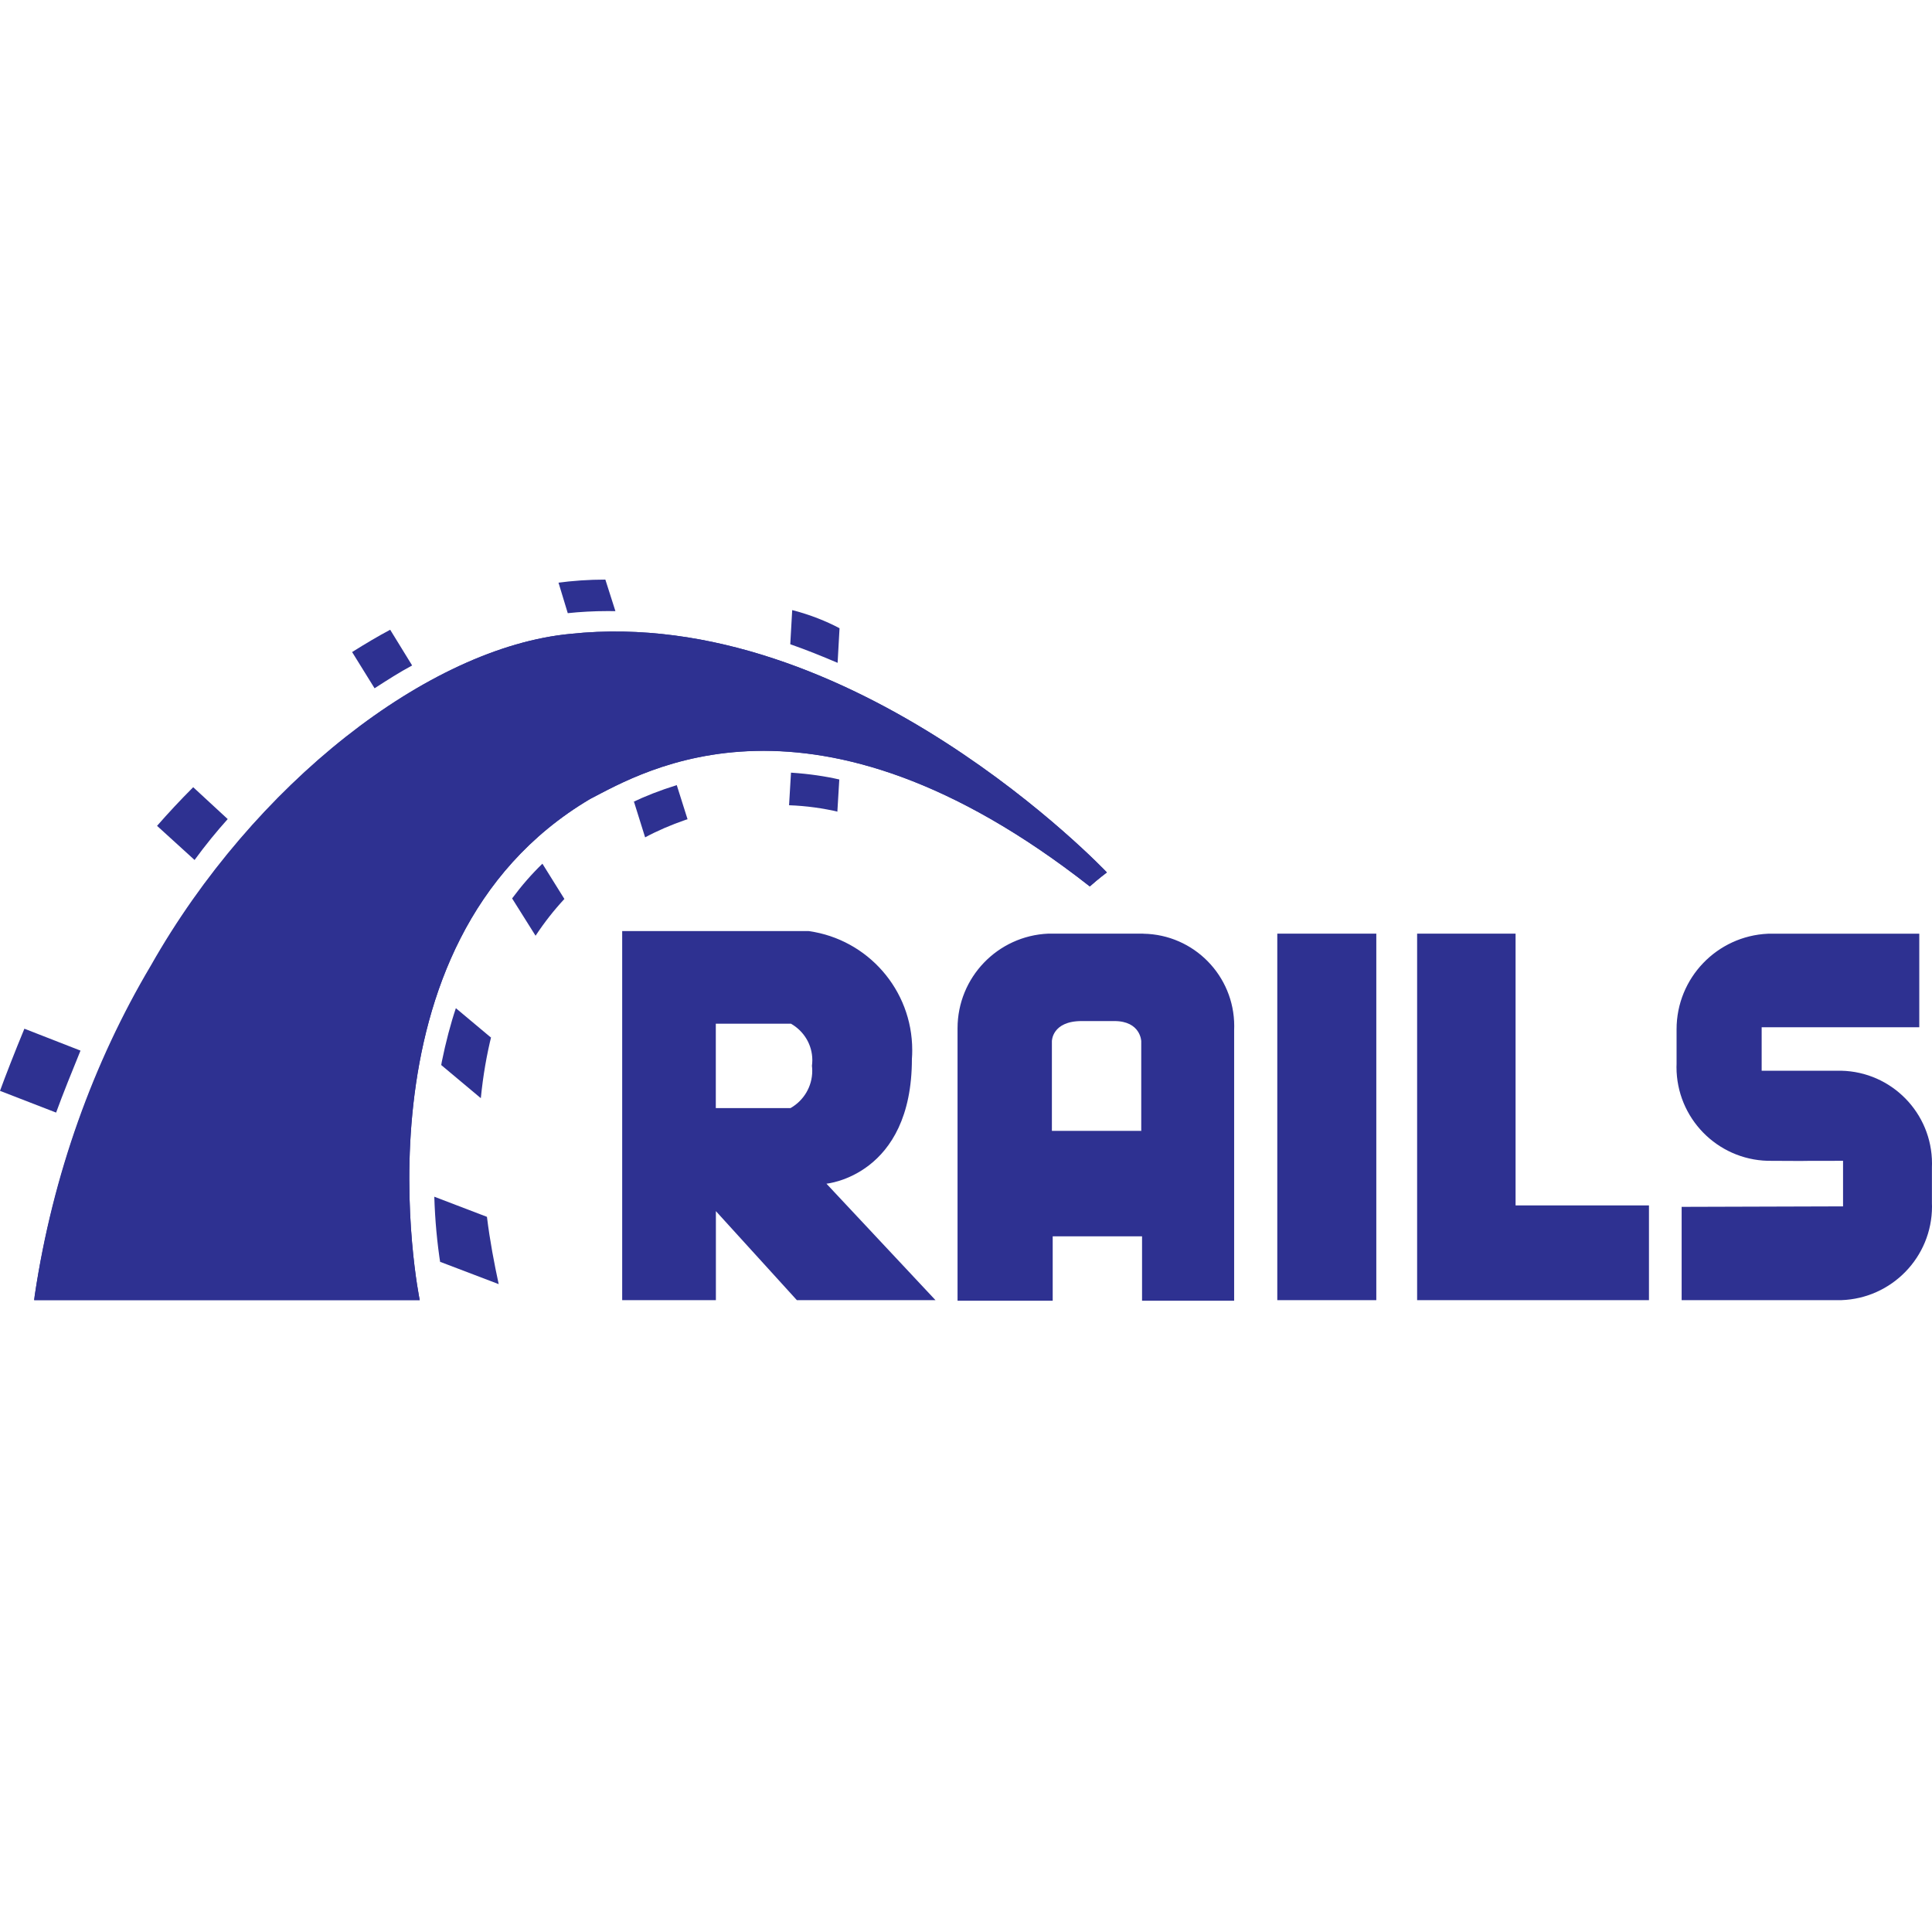
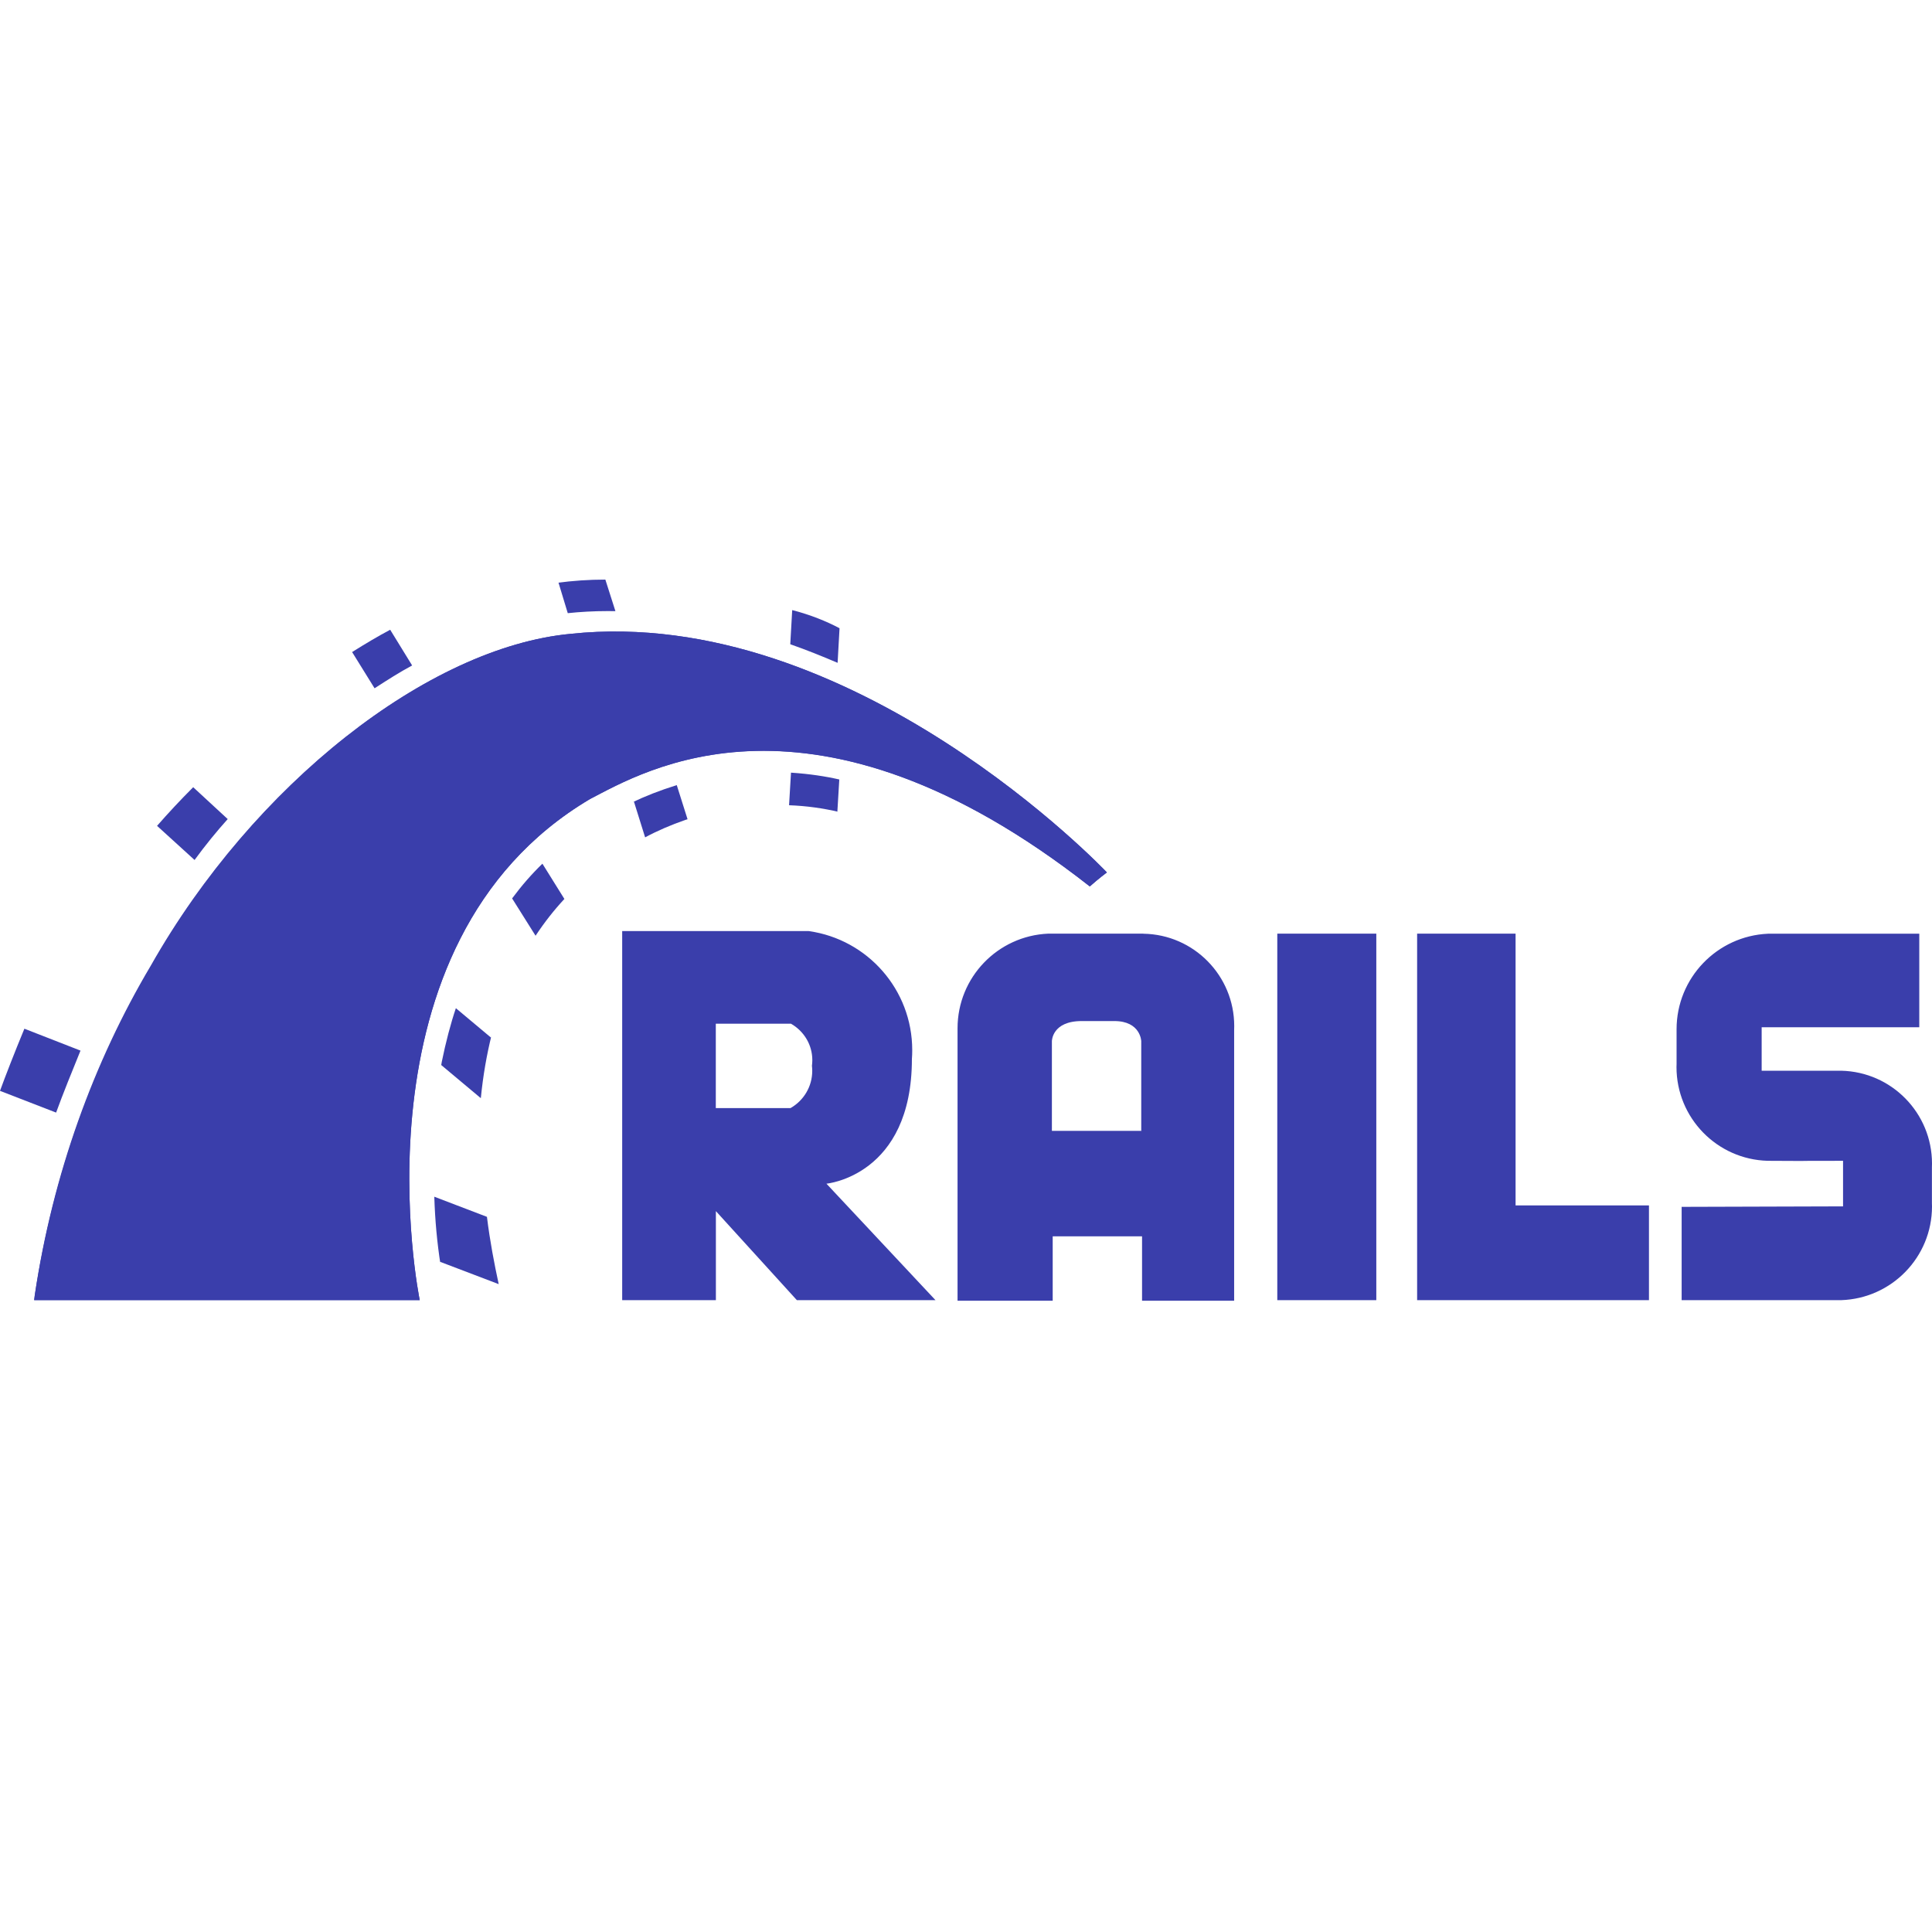
- <svg xmlns="http://www.w3.org/2000/svg" fill="#2e3191" width="800px" height="800px" viewBox="0 0 24 24">
+ <svg xmlns="http://www.w3.org/2000/svg" fill="#3A3EAB" width="800px" height="800px" viewBox="0 0 24 24">
  <path d="m20.89 14.987v1.164h1.982c.627-.021 1.128-.534 1.128-1.164 0-.013 0-.025-.001-.038v.002-.45c.001-.014.001-.03.001-.047 0-.628-.502-1.139-1.127-1.153h-.001-.988v-.54h1.958v-1.162h-1.879c-.633.028-1.136.549-1.136 1.187v.03-.001.405c0 .01-.001.023-.001.035 0 .633.504 1.148 1.133 1.165h.002c1.36.006-.327 0 .934 0v.566l-2.006.006zm-10.623-.283s1.061-.097 1.061-1.55c.003-.033.004-.071.004-.109 0-.753-.557-1.375-1.281-1.478l-.008-.001h-2.314v4.585h1.164v-1.106l1.006 1.106h1.722l-1.354-1.446zm-.449-.939h-.926v-1.048h.934c.159.091.265.259.265.453 0 .024-.002.048-.005.071v-.003c.002.019.004.041.004.064 0 .198-.108.37-.268.462l-.003.001zm4.384-2.167h-1.18c-.628.027-1.127.543-1.127 1.176v.025-.001 3.36h1.182v-.8h1.11v.8h1.144v-3.36c.001-.016.001-.034.001-.052 0-.627-.503-1.137-1.128-1.147h-.001zm-.015 2.45h-1.12v-1.114s0-.25.37-.25h.406c.327 0 .334.25.334.25v1.113zm1.68-2.45h1.23v4.553h-1.23zm2.96 3.376v-3.376h-1.223v4.553h2.88v-1.177z" />
  <path d="m.424 16.151h4.79s-.915-4.43 2.116-6.225c.661-.341 2.764-1.614 6.208 1.086.109-.097.212-.174.212-.174s-3.153-3.337-6.663-2.964c-1.764.167-3.934 1.871-5.207 4.122-.71 1.196-1.221 2.596-1.447 4.09l-.008.064z" />
  <path d="m.424 16.15h4.79s-.915-4.43 2.116-6.225c.661-.341 2.764-1.614 6.208 1.086.109-.097.212-.174.212-.174s-3.153-3.336-6.663-2.963c-1.77.167-3.94 1.871-5.214 4.122-.71 1.195-1.219 2.596-1.441 4.091l-.008.063zm9.981-7.915.024-.431c-.168-.089-.363-.166-.568-.22l-.02-.005-.024.424c.2.07.394.148.588.231z" />
  <path d="m9.826 9.598-.024.405c.217.008.423.037.622.084l-.022-.004.024-.4c-.173-.04-.378-.07-.588-.084zm-2.242-2.006h.061l-.125-.392c-.205 0-.407.014-.605.041l.023-.003.115.379c.149-.016.322-.026.498-.026h.035-.002zm.291 2.366.139.444c.146-.079.321-.155.501-.217l.026-.008-.134-.424c-.212.066-.389.136-.559.217l.026-.011zm-2.755-1.691-.273-.444c-.151.08-.309.174-.473.277l.279.45c.16-.103.311-.2.466-.283zm1.242 2.894.291.463c.113-.171.231-.32.36-.459l-.002.002-.273-.438c-.135.131-.258.272-.369.422l-.007.009zm-.88 2.07.491.411c.028-.284.073-.54.135-.789l-.008.037-.437-.366c-.063.186-.126.424-.175.666l-.007.041zm-2.651-3.054-.431-.398c-.16.16-.309.32-.449.48l.466.424c.139-.19.274-.355.417-.514l-.005.006zm-1.831 2.874-.697-.272c-.115.277-.24.598-.303.772l.697.27c.079-.218.206-.533.303-.77zm4.395 1.814c.009.295.035.575.078.849l-.005-.039.727.277c-.054-.25-.109-.534-.146-.836l-.654-.25z" />
</svg>
